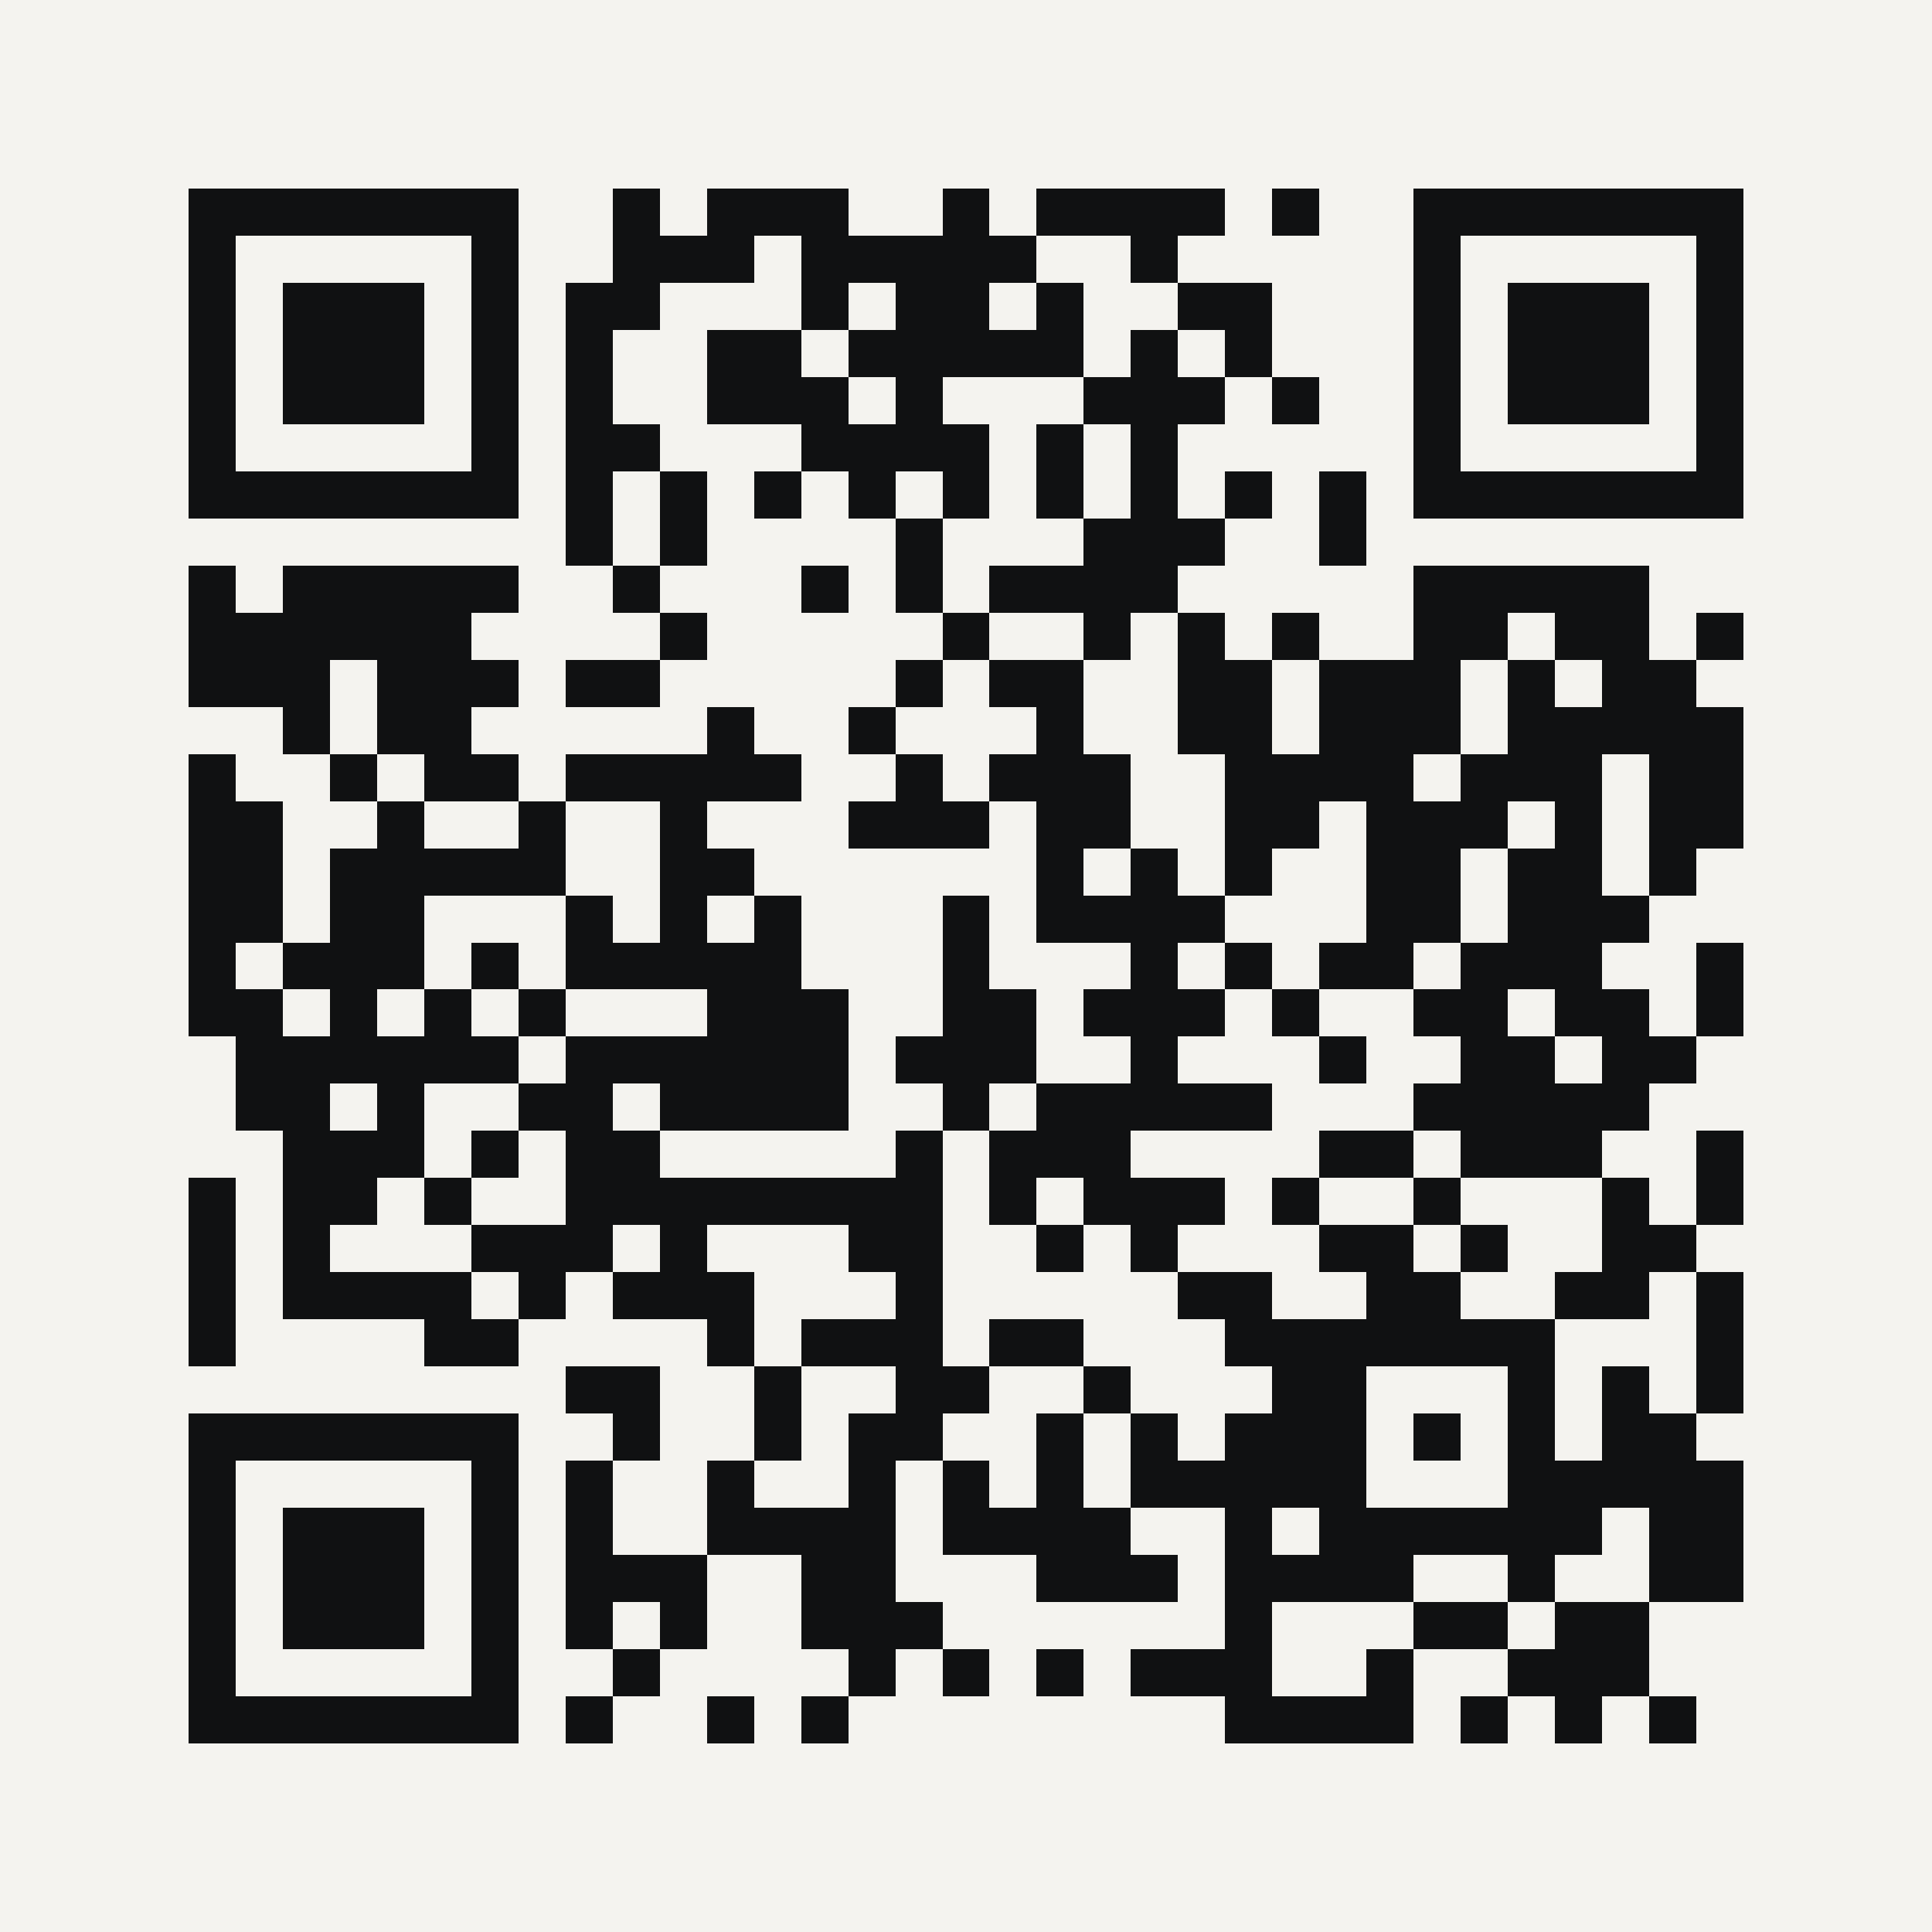
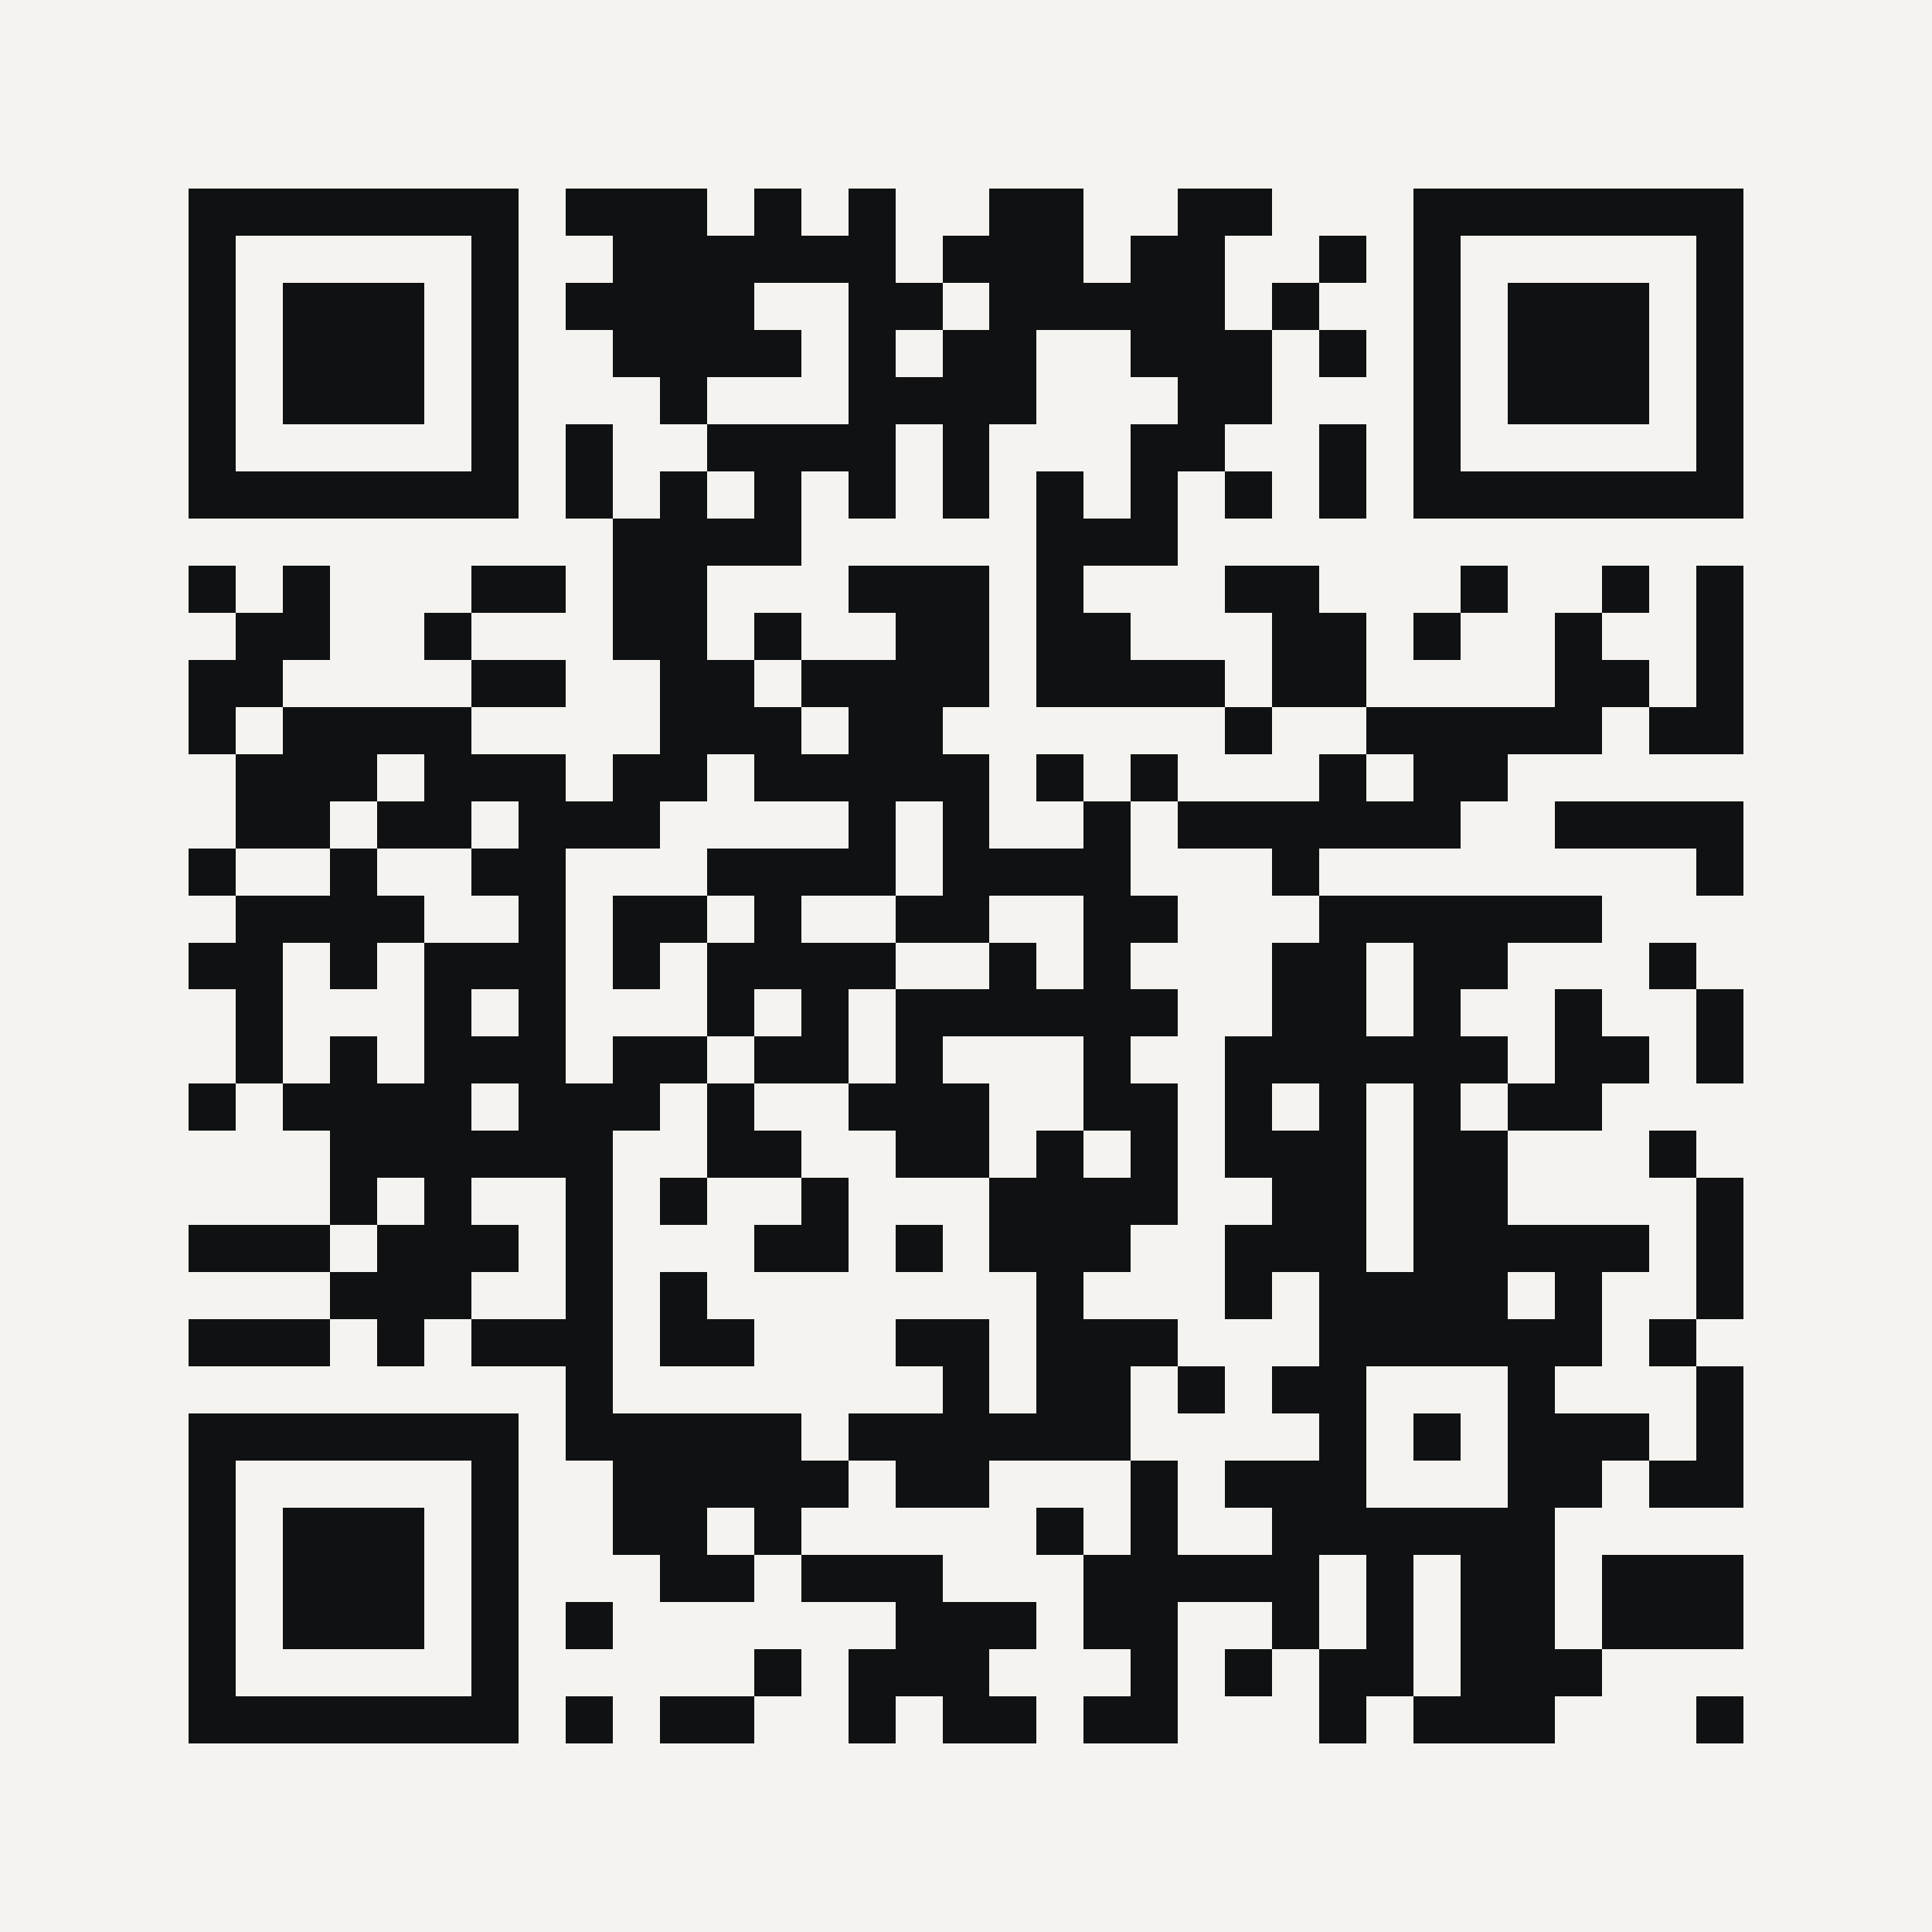
<svg xmlns="http://www.w3.org/2000/svg" width="256" height="256" viewBox="0 0 41 41" shape-rendering="crispEdges">
  <path fill="#F4F3EF" d="M0 0h41v41H0z" />
-   <path stroke="#101112" d="M4 4.5h7m2 0h1m1 0h3m2 0h1m1 0h4m1 0h1m2 0h7M4 5.5h1m5 0h1m2 0h3m1 0h5m2 0h1m5 0h1m5 0h1M4 6.5h1m1 0h3m1 0h1m1 0h2m3 0h1m1 0h2m1 0h1m2 0h2m3 0h1m1 0h3m1 0h1M4 7.5h1m1 0h3m1 0h1m1 0h1m2 0h2m1 0h5m1 0h1m1 0h1m3 0h1m1 0h3m1 0h1M4 8.5h1m1 0h3m1 0h1m1 0h1m2 0h3m1 0h1m3 0h3m1 0h1m2 0h1m1 0h3m1 0h1M4 9.5h1m5 0h1m1 0h2m3 0h4m1 0h1m1 0h1m5 0h1m5 0h1M4 10.5h7m1 0h1m1 0h1m1 0h1m1 0h1m1 0h1m1 0h1m1 0h1m1 0h1m1 0h1m1 0h7M12 11.5h1m1 0h1m4 0h1m3 0h3m2 0h1M4 12.5h1m1 0h5m2 0h1m3 0h1m1 0h1m1 0h4m5 0h5M4 13.5h6m4 0h1m5 0h1m2 0h1m1 0h1m1 0h1m2 0h2m1 0h2m1 0h1M4 14.5h3m1 0h3m1 0h2m5 0h1m1 0h2m2 0h2m1 0h3m1 0h1m1 0h2M6 15.5h1m1 0h2m5 0h1m2 0h1m3 0h1m2 0h2m1 0h3m1 0h5M4 16.5h1m2 0h1m1 0h2m1 0h5m2 0h1m1 0h3m2 0h4m1 0h3m1 0h2M4 17.5h2m2 0h1m2 0h1m2 0h1m3 0h3m1 0h2m2 0h2m1 0h3m1 0h1m1 0h2M4 18.5h2m1 0h5m2 0h2m6 0h1m1 0h1m1 0h1m2 0h2m1 0h2m1 0h1M4 19.5h2m1 0h2m3 0h1m1 0h1m1 0h1m3 0h1m1 0h4m3 0h2m1 0h3M4 20.5h1m1 0h3m1 0h1m1 0h5m3 0h1m3 0h1m1 0h1m1 0h2m1 0h3m2 0h1M4 21.5h2m1 0h1m1 0h1m1 0h1m3 0h3m2 0h2m1 0h3m1 0h1m2 0h2m1 0h2m1 0h1M5 22.5h6m1 0h6m1 0h3m2 0h1m3 0h1m2 0h2m1 0h2M5 23.5h2m1 0h1m2 0h2m1 0h4m2 0h1m1 0h5m3 0h5M6 24.5h3m1 0h1m1 0h2m5 0h1m1 0h3m4 0h2m1 0h3m2 0h1M4 25.5h1m1 0h2m1 0h1m2 0h8m1 0h1m1 0h3m1 0h1m2 0h1m3 0h1m1 0h1M4 26.5h1m1 0h1m3 0h3m1 0h1m3 0h2m2 0h1m1 0h1m3 0h2m1 0h1m2 0h2M4 27.5h1m1 0h4m1 0h1m1 0h3m3 0h1m5 0h2m2 0h2m2 0h2m1 0h1M4 28.5h1m4 0h2m4 0h1m1 0h3m1 0h2m3 0h7m3 0h1M12 29.5h2m2 0h1m2 0h2m2 0h1m3 0h2m3 0h1m1 0h1m1 0h1M4 30.5h7m2 0h1m2 0h1m1 0h2m2 0h1m1 0h1m1 0h3m1 0h1m1 0h1m1 0h2M4 31.5h1m5 0h1m1 0h1m2 0h1m2 0h1m1 0h1m1 0h1m1 0h5m3 0h5M4 32.5h1m1 0h3m1 0h1m1 0h1m2 0h4m1 0h4m2 0h1m1 0h6m1 0h2M4 33.5h1m1 0h3m1 0h1m1 0h3m2 0h2m3 0h3m1 0h4m2 0h1m2 0h2M4 34.5h1m1 0h3m1 0h1m1 0h1m1 0h1m2 0h3m6 0h1m3 0h2m1 0h2M4 35.5h1m5 0h1m2 0h1m4 0h1m1 0h1m1 0h1m1 0h3m2 0h1m2 0h3M4 36.5h7m1 0h1m2 0h1m1 0h1m8 0h4m1 0h1m1 0h1m1 0h1" />
+   <path stroke="#101112" d="M4 4.5h7m1 0h3m1 0h1m1 0h1m2 0h2m2 0h2m3 0h7M4 5.5h1m5 0h1m2 0h6m1 0h3m1 0h2m2 0h1m1 0h1m5 0h1M4 6.5h1m1 0h3m1 0h1m1 0h4m2 0h2m1 0h5m1 0h1m2 0h1m1 0h3m1 0h1M4 7.5h1m1 0h3m1 0h1m2 0h4m1 0h1m1 0h2m2 0h3m1 0h1m1 0h1m1 0h3m1 0h1M4 8.5h1m1 0h3m1 0h1m3 0h1m3 0h4m3 0h2m3 0h1m1 0h3m1 0h1M4 9.5h1m5 0h1m1 0h1m2 0h4m1 0h1m3 0h2m2 0h1m1 0h1m5 0h1M4 10.5h7m1 0h1m1 0h1m1 0h1m1 0h1m1 0h1m1 0h1m1 0h1m1 0h1m1 0h1m1 0h7M13 11.5h4m5 0h3M4 12.5h1m1 0h1m3 0h2m1 0h2m3 0h3m1 0h1m3 0h2m3 0h1m2 0h1m1 0h1M5 13.5h2m2 0h1m3 0h2m1 0h1m2 0h2m1 0h2m3 0h2m1 0h1m2 0h1m2 0h1M4 14.5h2m4 0h2m2 0h2m1 0h4m1 0h4m1 0h2m4 0h2m1 0h1M4 15.5h1m1 0h4m4 0h3m1 0h2m6 0h1m2 0h5m1 0h2M5 16.5h3m1 0h3m1 0h2m1 0h5m1 0h1m1 0h1m3 0h1m1 0h2M5 17.5h2m1 0h2m1 0h3m4 0h1m1 0h1m2 0h1m1 0h6m2 0h4M4 18.5h1m2 0h1m2 0h2m3 0h4m1 0h4m3 0h1m8 0h1M5 19.5h4m2 0h1m1 0h2m1 0h1m2 0h2m2 0h2m3 0h6M4 20.5h2m1 0h1m1 0h3m1 0h1m1 0h4m2 0h1m1 0h1m3 0h2m1 0h2m3 0h1M5 21.5h1m3 0h1m1 0h1m3 0h1m1 0h1m1 0h6m2 0h2m1 0h1m2 0h1m2 0h1M5 22.5h1m1 0h1m1 0h3m1 0h2m1 0h2m1 0h1m3 0h1m2 0h6m1 0h2m1 0h1M4 23.5h1m1 0h4m1 0h3m1 0h1m2 0h3m2 0h2m1 0h1m1 0h1m1 0h1m1 0h2M7 24.5h6m2 0h2m2 0h2m1 0h1m1 0h1m1 0h3m1 0h2m3 0h1M7 25.5h1m1 0h1m2 0h1m1 0h1m2 0h1m3 0h4m2 0h2m1 0h2m4 0h1M4 26.5h3m1 0h3m1 0h1m3 0h2m1 0h1m1 0h3m2 0h3m1 0h5m1 0h1M7 27.5h3m2 0h1m1 0h1m7 0h1m3 0h1m1 0h4m1 0h1m2 0h1M4 28.5h3m1 0h1m1 0h3m1 0h2m3 0h2m1 0h3m3 0h6m1 0h1M12 29.5h1m7 0h1m1 0h2m1 0h1m1 0h2m3 0h1m3 0h1M4 30.5h7m1 0h5m1 0h6m4 0h1m1 0h1m1 0h3m1 0h1M4 31.5h1m5 0h1m2 0h5m1 0h2m3 0h1m1 0h3m3 0h2m1 0h2M4 32.5h1m1 0h3m1 0h1m2 0h2m1 0h1m5 0h1m1 0h1m2 0h6M4 33.5h1m1 0h3m1 0h1m3 0h2m1 0h3m3 0h5m1 0h1m1 0h2m1 0h3M4 34.5h1m1 0h3m1 0h1m1 0h1m6 0h3m1 0h2m2 0h1m1 0h1m1 0h2m1 0h3M4 35.5h1m5 0h1m5 0h1m1 0h3m3 0h1m1 0h1m1 0h2m1 0h3M4 36.5h7m1 0h1m1 0h2m2 0h1m1 0h2m1 0h2m3 0h1m1 0h3m3 0h1" />
</svg>
